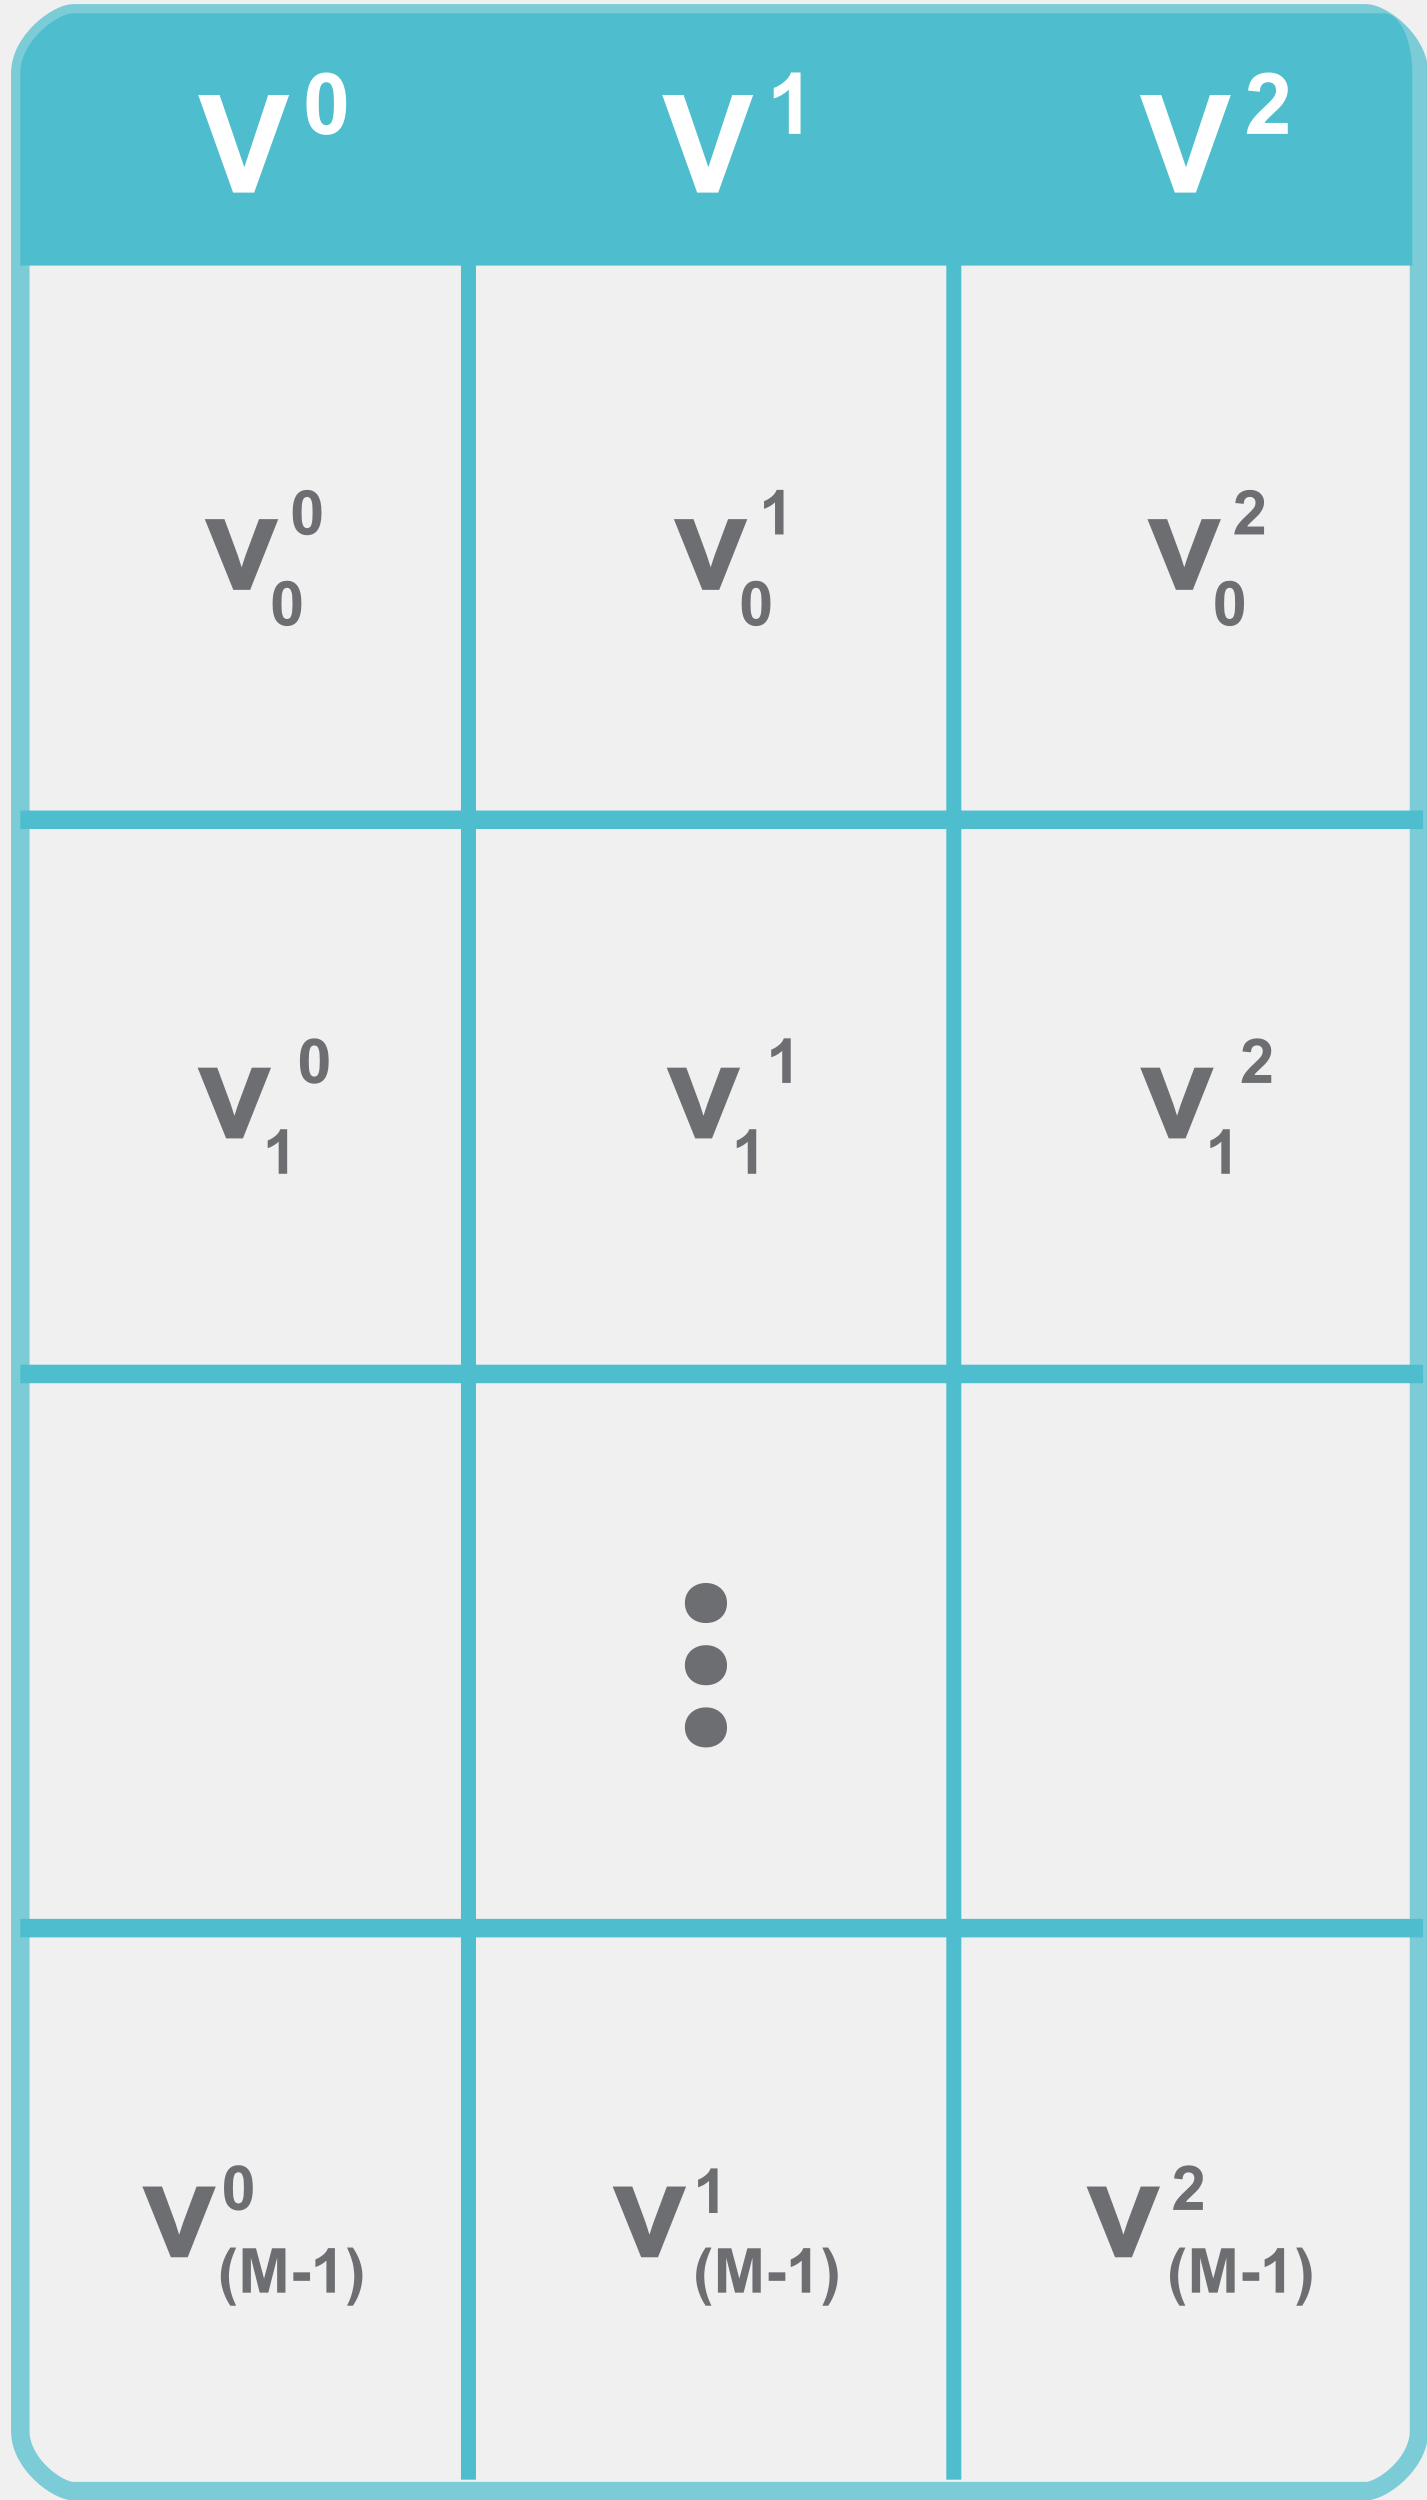
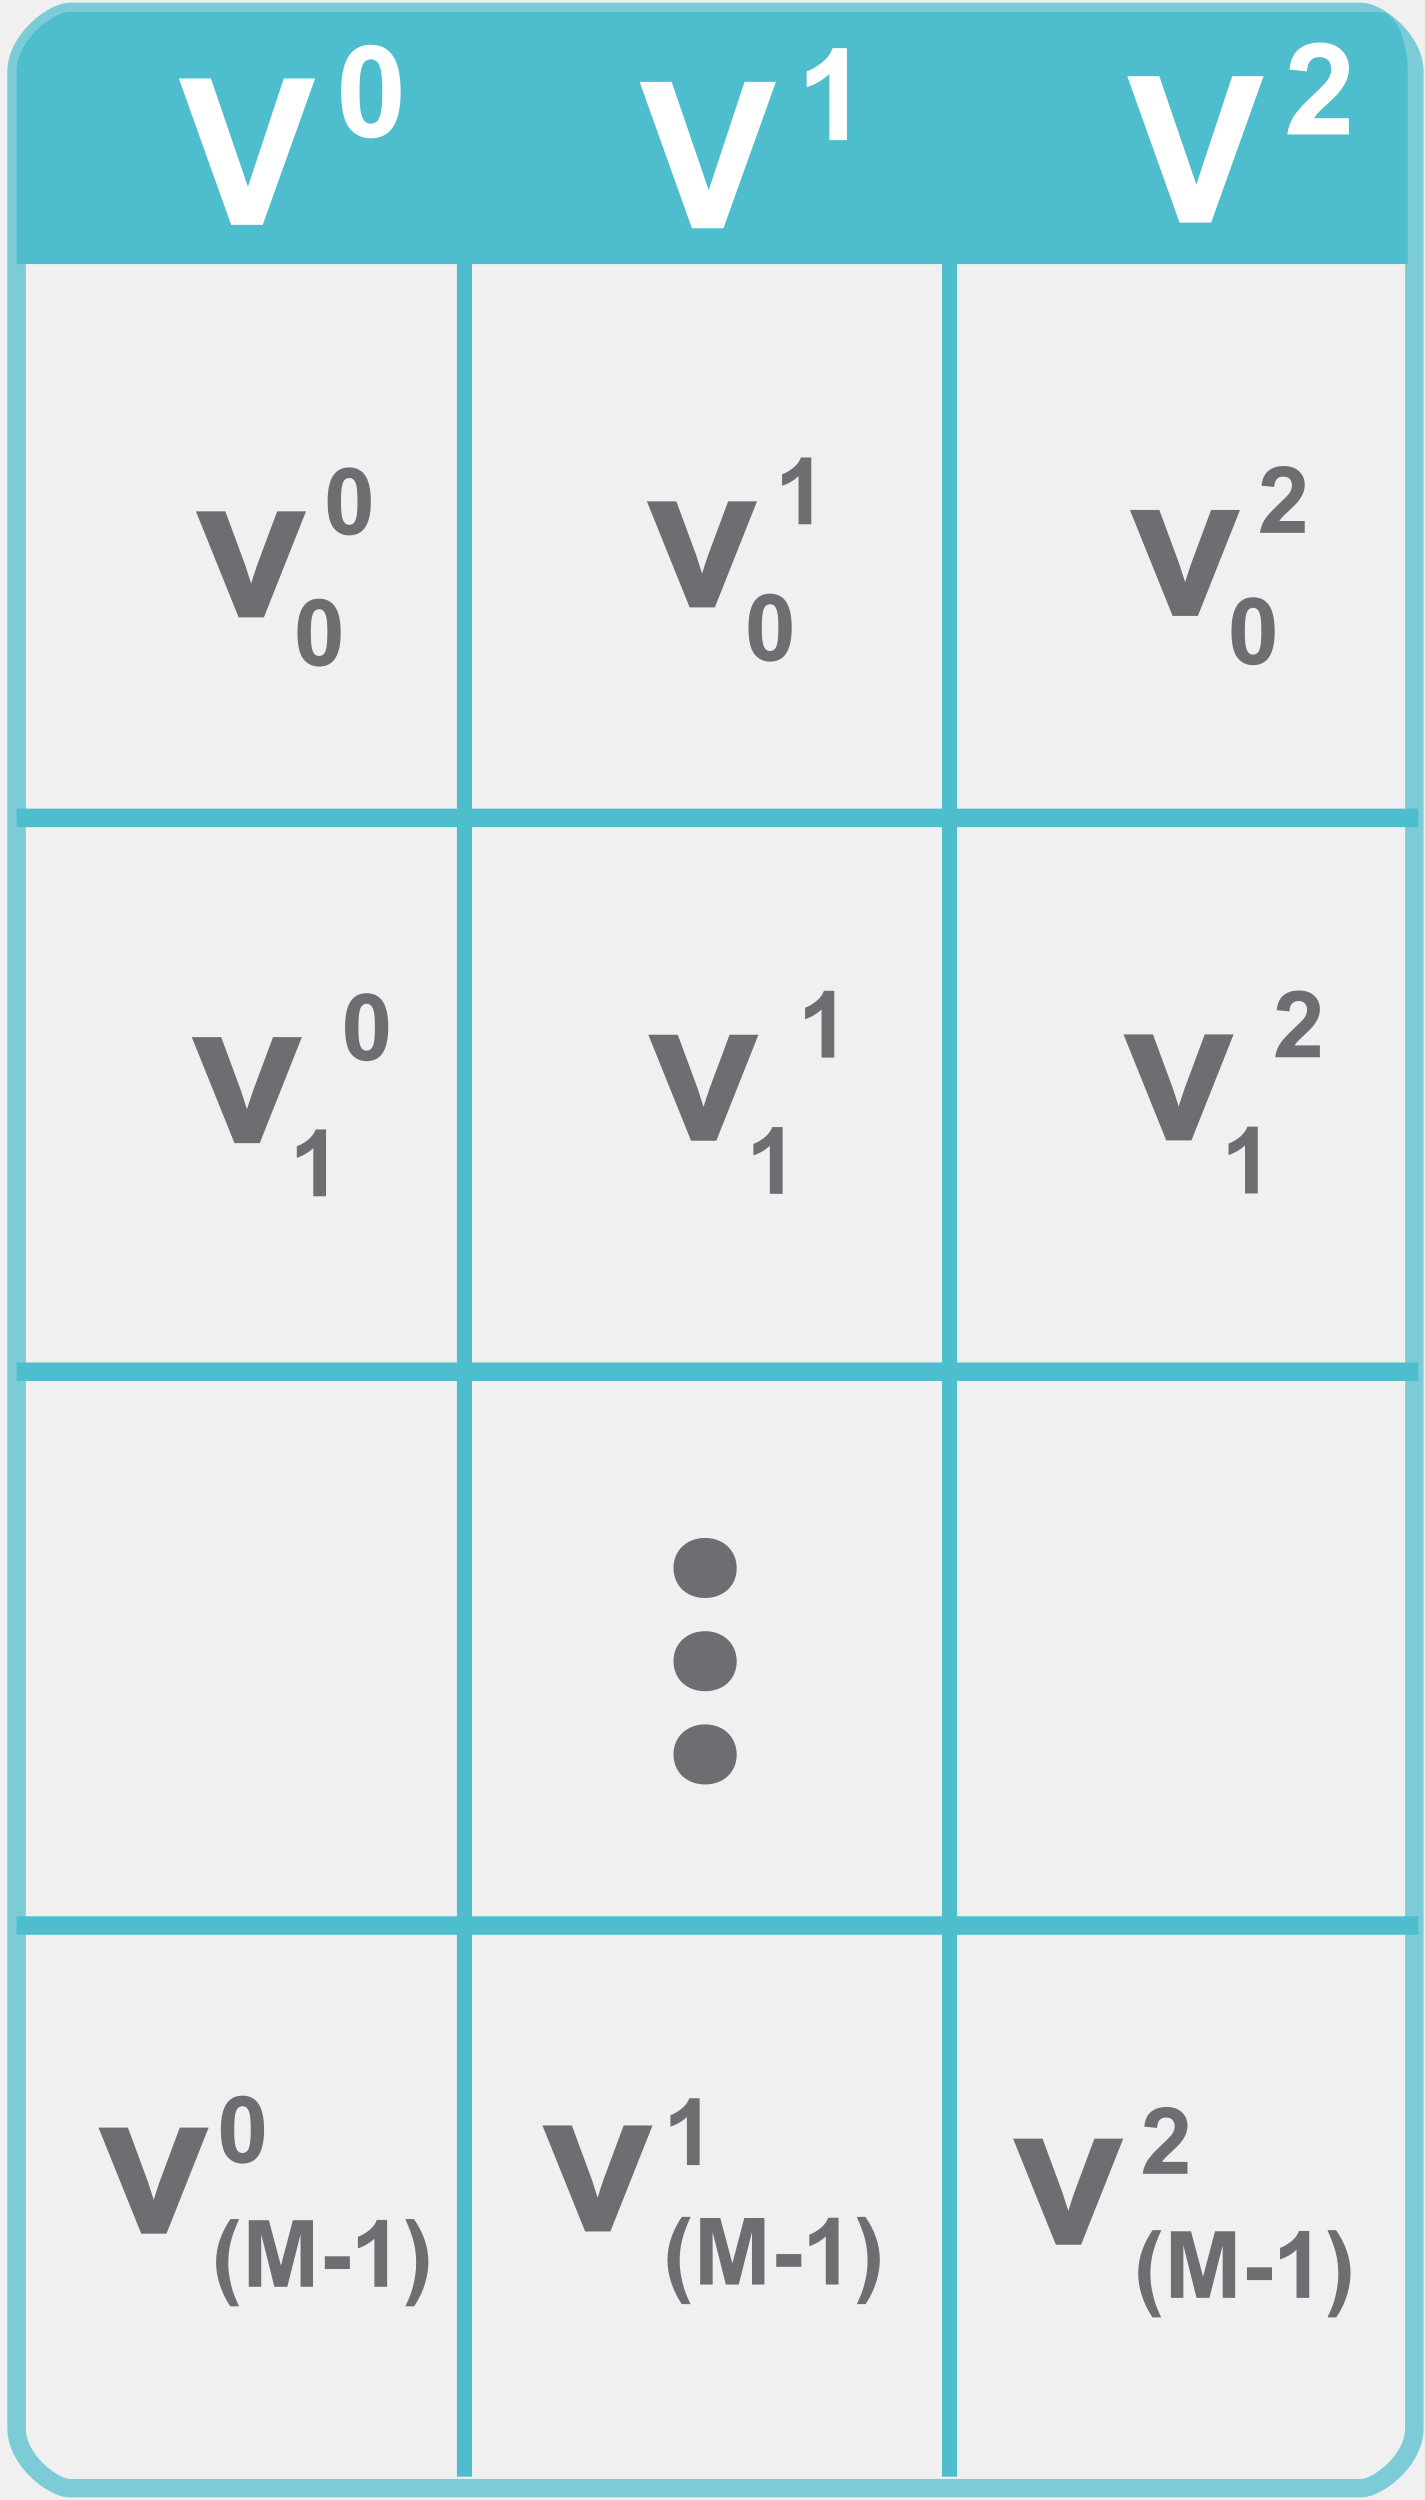
- <svg xmlns="http://www.w3.org/2000/svg" version="1.1" x="0px" y="0px" width="284.848px" height="499.242px" viewBox="0 0 284.848 499.242" enable-background="new 0 0 284.848 499.242" xml:space="preserve">
+ <svg xmlns="http://www.w3.org/2000/svg" version="1.1" x="0px" y="0px" width="284.716px" height="499.555px" viewBox="0 0 284.716 499.555" enable-background="new 0 0 284.716 499.555" xml:space="preserve">
  <g id="Layer_1">
-     <path fill="none" stroke="#7BCCD6" stroke-width="3.697" stroke-miterlimit="10" d="M283.369,485.468c0,6.628-7.496,12-10.569,12   H14.62c-3.071,0-10.567-5.372-10.567-12V14.662c0-6.627,7.496-12,10.567-12h258.18c3.073,0,10.569,5.373,10.569,12V485.468z" />
-     <line fill="none" stroke="#4EBDCD" stroke-width="3.7" stroke-miterlimit="10" x1="4.051" y1="163.708" x2="284.193" y2="163.708" />
-     <line fill="none" stroke="#4EBDCD" stroke-width="3.7" stroke-miterlimit="10" x1="4.051" y1="274.375" x2="284.193" y2="274.375" />
-     <line fill="none" stroke="#4EBDCD" stroke-width="3.7" stroke-miterlimit="10" x1="4.051" y1="385.042" x2="284.193" y2="385.042" />
+     <path fill="none" stroke="#7BCCD6" stroke-width="3.697" stroke-miterlimit="10" d="M282.626,485.191c0,6.628-7.496,12-10.569,12   H13.877c-3.071,0-10.567-5.372-10.567-12V14.385c0-6.627,7.496-12,10.567-12h258.18c3.073,0,10.569,5.373,10.569,12V485.191z" />
+     <line fill="none" stroke="#4EBDCD" stroke-width="3.7" stroke-miterlimit="10" x1="3.309" y1="163.432" x2="283.45" y2="163.432" />
+     <line fill="none" stroke="#4EBDCD" stroke-width="3.7" stroke-miterlimit="10" x1="3.309" y1="274.098" x2="283.45" y2="274.098" />
+     <line fill="none" stroke="#4EBDCD" stroke-width="3.7" stroke-miterlimit="10" x1="3.309" y1="384.765" x2="283.45" y2="384.765" />
    <g>
-       <path fill="#6D6E71" stroke="#6D6E71" stroke-width="0.861" d="M140.978,316.549c2.219,0,3.779,1.5,3.779,3.601    c0,2.1-1.561,3.539-3.779,3.539c-2.16,0-3.781-1.38-3.781-3.6C137.197,317.99,138.818,316.549,140.978,316.549z" />
-       <path fill="#6D6E71" stroke="#6D6E71" stroke-width="0.861" d="M140.978,328.968c2.219,0,3.779,1.5,3.779,3.6    c0,2.101-1.561,3.541-3.779,3.541c-2.16,0-3.781-1.381-3.781-3.601C137.197,330.409,138.818,328.968,140.978,328.968z" />
-       <path fill="#6D6E71" stroke="#6D6E71" stroke-width="0.861" d="M140.978,341.388c2.219,0,3.779,1.5,3.779,3.6    s-1.561,3.54-3.779,3.54c-2.16,0-3.781-1.38-3.781-3.601C137.197,342.828,138.818,341.388,140.978,341.388z" />
+       <path fill="#6D6E71" stroke="#6D6E71" stroke-width="1.291" d="M140.896,307.96c3.328,0,5.669,2.25,5.669,5.401    c0,3.149-2.341,5.309-5.669,5.309c-3.24,0-5.672-2.07-5.672-5.399C135.224,310.122,137.656,307.96,140.896,307.96z" />
+       <path fill="#6D6E71" stroke="#6D6E71" stroke-width="1.291" d="M140.896,326.589c3.328,0,5.669,2.25,5.669,5.399    c0,3.15-2.341,5.312-5.669,5.312c-3.24,0-5.672-2.071-5.672-5.401C135.224,328.75,137.656,326.589,140.896,326.589z" />
+       <path fill="#6D6E71" stroke="#6D6E71" stroke-width="1.291" d="M140.896,345.219c3.328,0,5.669,2.25,5.669,5.399    s-2.341,5.31-5.669,5.31c-3.24,0-5.672-2.069-5.672-5.4C135.224,347.378,137.656,345.219,140.896,345.219z" />
    </g>
-     <path fill="#4EBDCD" d="M282.037,53.045H4.053V14.662c0-6.627,7.483-12,10.54-12H276.5c3.057,0,5.536,5.373,5.536,12V53.045z" />
+     <path fill="#4EBDCD" d="M281.294,52.769H3.311V14.385c0-6.627,7.483-12,10.54-12h261.907c3.057,0,5.536,5.373,5.536,12V52.769z" />
    <g>
-       <path fill="#FFFFFF" d="M46.553,38.466l-6.97-19.5h4.27l4.935,14.432l4.775-14.432h4.176l-6.983,19.5H46.553z" />
-       <path fill="#FFFFFF" d="M65.167,14.476c1.182,0,2.105,0.422,2.771,1.266c0.793,0.999,1.19,2.655,1.19,4.969    c0,2.309-0.399,3.968-1.199,4.978c-0.66,0.833-1.582,1.249-2.763,1.249c-1.188,0-2.145-0.456-2.872-1.369    c-0.727-0.913-1.09-2.54-1.09-4.882c0-2.297,0.399-3.951,1.199-4.961C63.064,14.893,63.985,14.476,65.167,14.476z M65.167,16.416    c-0.283,0-0.536,0.09-0.758,0.271c-0.222,0.18-0.394,0.503-0.516,0.97c-0.161,0.604-0.241,1.623-0.241,3.055    s0.072,2.415,0.216,2.951c0.145,0.536,0.326,0.892,0.545,1.07s0.47,0.266,0.753,0.266c0.283,0,0.535-0.09,0.757-0.271    c0.222-0.18,0.394-0.503,0.516-0.97c0.161-0.599,0.241-1.615,0.241-3.046s-0.072-2.415-0.216-2.951    c-0.145-0.536-0.326-0.894-0.545-1.074C65.701,16.506,65.45,16.416,65.167,16.416z" />
+       <path fill="#FFFFFF" d="M46.193,44.93L35.738,15.68h6.404l7.402,21.648l7.163-21.648h6.264L52.498,44.93H46.193z" />
+       <path fill="#FFFFFF" d="M74.115,8.945c1.772,0,3.158,0.633,4.157,1.898c1.19,1.497,1.785,3.982,1.785,7.454    c0,3.463-0.599,5.951-1.798,7.466c-0.99,1.249-2.372,1.873-4.145,1.873c-1.782,0-3.218-0.685-4.308-2.054    c-1.091-1.369-1.636-3.811-1.636-7.323c0-3.446,0.599-5.927,1.798-7.441C70.96,9.569,72.342,8.945,74.115,8.945z M74.115,11.854    c-0.425,0-0.804,0.135-1.137,0.406c-0.333,0.271-0.591,0.755-0.774,1.455c-0.24,0.906-0.361,2.434-0.361,4.582    c0,2.146,0.108,3.622,0.324,4.426c0.217,0.803,0.489,1.338,0.818,1.604c0.328,0.267,0.705,0.399,1.13,0.399    c0.424,0,0.803-0.135,1.136-0.406c0.333-0.27,0.592-0.755,0.774-1.454c0.241-0.899,0.362-2.423,0.362-4.569    c0-2.148-0.109-3.623-0.325-4.427c-0.217-0.804-0.489-1.34-0.817-1.61C74.916,11.989,74.539,11.854,74.115,11.854z" />
    </g>
    <g>
-       <path fill="#FFFFFF" d="M139.223,38.466l-6.97-19.5h4.27l4.935,14.432l4.775-14.432h4.176l-6.983,19.5H139.223z" />
-       <path fill="#FFFFFF" d="M159.868,26.729h-2.339v-8.815c-0.854,0.799-1.862,1.39-3.021,1.773v-2.123    c0.61-0.2,1.273-0.579,1.989-1.136s1.207-1.208,1.473-1.952h1.898V26.729z" />
+       <path fill="#FFFFFF" d="M138.263,45.608l-10.455-29.25h6.404l7.402,21.648l7.163-21.648h6.265l-10.475,29.25H138.263z" />
+       <path fill="#FFFFFF" d="M169.23,28.002h-3.508V14.78c-1.282,1.198-2.793,2.085-4.532,2.659v-3.185    c0.915-0.299,1.91-0.867,2.983-1.704c1.074-0.836,1.811-1.812,2.21-2.928h2.847V28.002z" />
    </g>
    <g>
-       <path fill="#FFFFFF" d="M234.607,38.466l-6.97-19.5h4.27l4.935,14.432l4.775-14.432h4.176l-6.983,19.5H234.607z" />
-       <path fill="#FFFFFF" d="M257.167,24.557v2.172h-8.199c0.089-0.821,0.355-1.6,0.799-2.335c0.444-0.735,1.321-1.71,2.63-2.926    c1.054-0.982,1.701-1.648,1.939-1.998c0.322-0.483,0.483-0.96,0.483-1.432c0-0.521-0.141-0.923-0.42-1.203    c-0.28-0.28-0.667-0.42-1.161-0.42c-0.489,0-0.877,0.147-1.166,0.441c-0.289,0.294-0.455,0.782-0.5,1.465l-2.331-0.233    c0.139-1.287,0.574-2.211,1.307-2.772c0.733-0.56,1.648-0.841,2.747-0.841c1.204,0,2.15,0.325,2.838,0.974    s1.032,1.457,1.032,2.422c0,0.549-0.099,1.072-0.295,1.569c-0.197,0.497-0.509,1.017-0.937,1.561    c-0.283,0.36-0.793,0.879-1.532,1.556c-0.738,0.677-1.206,1.127-1.402,1.349c-0.197,0.222-0.357,0.438-0.479,0.649H257.167z" />
+       <path fill="#FFFFFF" d="M235.705,44.481l-10.455-29.25h6.404l7.402,21.648l7.163-21.648h6.264l-10.474,29.25H235.705z" />
+       <path fill="#FFFFFF" d="M269.544,23.616v3.259h-12.298c0.134-1.231,0.533-2.399,1.199-3.502c0.665-1.103,1.981-2.565,3.945-4.389    c1.581-1.474,2.551-2.472,2.909-2.997c0.482-0.724,0.725-1.439,0.725-2.146c0-0.783-0.211-1.385-0.631-1.805    s-1.001-0.631-1.742-0.631c-0.732,0-1.314,0.221-1.748,0.662c-0.433,0.441-0.683,1.173-0.749,2.197l-3.496-0.35    c0.208-1.931,0.861-3.317,1.96-4.158c1.1-0.84,2.473-1.261,4.121-1.261c1.806,0,3.225,0.487,4.258,1.461    c1.031,0.974,1.547,2.185,1.547,3.634c0,0.824-0.146,1.608-0.443,2.354c-0.295,0.744-0.764,1.525-1.404,2.341    c-0.424,0.541-1.189,1.319-2.297,2.335c-1.106,1.016-1.809,1.689-2.104,2.022c-0.296,0.333-0.535,0.657-0.718,0.974H269.544z" />
    </g>
    <g>
-       <path fill="#6D6E71" d="M46.59,117.8l-5.693-14.125h3.924l2.66,7.209l0.771,2.407c0.204-0.612,0.333-1.015,0.386-1.21    c0.124-0.399,0.257-0.798,0.399-1.197l2.687-7.209h3.844L49.955,117.8H46.59z" />
-       <path fill="#6D6E71" d="M57.31,115.973c0.859,0,1.53,0.306,2.014,0.919c0.576,0.726,0.865,1.929,0.865,3.61    c0,1.677-0.291,2.882-0.871,3.616c-0.48,0.604-1.149,0.907-2.008,0.907c-0.862,0-1.558-0.332-2.086-0.995    c-0.528-0.663-0.792-1.845-0.792-3.546c0-1.669,0.29-2.87,0.871-3.604C55.782,116.275,56.451,115.973,57.31,115.973z     M57.31,117.381c-0.206,0-0.389,0.065-0.55,0.197c-0.161,0.131-0.286,0.366-0.375,0.704c-0.117,0.439-0.175,1.179-0.175,2.219    s0.052,1.754,0.157,2.144c0.104,0.389,0.236,0.648,0.396,0.777c0.159,0.129,0.341,0.193,0.547,0.193s0.389-0.065,0.55-0.196    s0.286-0.366,0.375-0.705c0.117-0.435,0.175-1.173,0.175-2.213s-0.052-1.754-0.157-2.144s-0.237-0.649-0.396-0.78    C57.698,117.447,57.515,117.381,57.31,117.381z" />
-       <path fill="#6D6E71" d="M61.324,97.826c0.859,0,1.53,0.306,2.014,0.919c0.576,0.726,0.865,1.929,0.865,3.61    c0,1.677-0.291,2.882-0.871,3.616c-0.48,0.604-1.149,0.907-2.008,0.907c-0.862,0-1.558-0.332-2.086-0.995    c-0.528-0.663-0.792-1.845-0.792-3.546c0-1.669,0.29-2.87,0.871-3.604C59.796,98.128,60.465,97.826,61.324,97.826z M61.324,99.235    c-0.206,0-0.389,0.065-0.55,0.197c-0.161,0.131-0.286,0.366-0.375,0.704c-0.117,0.439-0.175,1.179-0.175,2.219    s0.052,1.754,0.157,2.144c0.104,0.389,0.236,0.648,0.396,0.777c0.159,0.129,0.341,0.193,0.547,0.193s0.389-0.065,0.55-0.196    s0.286-0.366,0.375-0.705c0.117-0.435,0.175-1.173,0.175-2.213s-0.052-1.754-0.157-2.144s-0.237-0.649-0.396-0.78    C61.712,99.3,61.529,99.235,61.324,99.235z" />
+       <path fill="#6D6E71" d="M47.684,123.364l-8.539-21.188h5.885l3.99,10.813l1.158,3.611c0.305-0.918,0.498-1.523,0.578-1.815    c0.186-0.599,0.385-1.197,0.599-1.796l4.029-10.813h5.767l-8.42,21.188H47.684z" />
+       <path fill="#6D6E71" d="M63.763,119.623c1.288,0,2.295,0.459,3.021,1.378c0.864,1.089,1.297,2.894,1.297,5.415    c0,2.515-0.436,4.323-1.306,5.424c-0.72,0.906-1.724,1.36-3.012,1.36c-1.293,0-2.336-0.497-3.129-1.492    c-0.792-0.994-1.188-2.768-1.188-5.319c0-2.504,0.435-4.305,1.306-5.406C61.471,120.076,62.476,119.623,63.763,119.623z     M63.763,121.735c-0.308,0-0.583,0.099-0.825,0.296c-0.242,0.195-0.43,0.548-0.562,1.056c-0.176,0.659-0.263,1.769-0.263,3.329    c0,1.56,0.078,2.631,0.235,3.215s0.354,0.973,0.594,1.166s0.513,0.289,0.82,0.289c0.309,0,0.584-0.098,0.825-0.294    c0.242-0.196,0.43-0.549,0.562-1.057c0.176-0.653,0.264-1.76,0.264-3.319c0-1.561-0.078-2.632-0.236-3.216    c-0.157-0.583-0.355-0.974-0.594-1.169C64.346,121.833,64.071,121.735,63.763,121.735z" />
+       <path fill="#6D6E71" d="M69.784,93.403c1.288,0,2.295,0.46,3.021,1.379c0.864,1.088,1.297,2.893,1.297,5.415    c0,2.515-0.436,4.323-1.306,5.423c-0.72,0.907-1.724,1.361-3.012,1.361c-1.294,0-2.337-0.497-3.129-1.492    c-0.792-0.994-1.188-2.768-1.188-5.319c0-2.503,0.436-4.306,1.307-5.406C67.492,93.857,68.496,93.403,69.784,93.403z     M69.784,95.516c-0.309,0-0.583,0.099-0.825,0.295c-0.242,0.197-0.43,0.549-0.562,1.057c-0.176,0.659-0.263,1.769-0.263,3.329    c0,1.56,0.079,2.632,0.236,3.215c0.156,0.584,0.354,0.972,0.594,1.165s0.512,0.291,0.82,0.291s0.584-0.099,0.825-0.295    c0.242-0.196,0.43-0.549,0.562-1.057c0.176-0.652,0.264-1.76,0.264-3.319c0-1.561-0.079-2.632-0.236-3.216    s-0.355-0.973-0.594-1.17C70.366,95.615,70.093,95.516,69.784,95.516z" />
    </g>
    <g>
-       <path fill="#6D6E71" d="M140.26,117.8l-5.693-14.125h3.924l2.66,7.209l0.771,2.407c0.204-0.612,0.333-1.015,0.386-1.21    c0.124-0.399,0.257-0.798,0.399-1.197l2.687-7.209h3.844l-5.613,14.125H140.26z" />
-       <path fill="#6D6E71" d="M150.98,115.973c0.859,0,1.53,0.306,2.014,0.919c0.576,0.726,0.865,1.929,0.865,3.61    c0,1.677-0.291,2.882-0.871,3.616c-0.48,0.604-1.149,0.907-2.008,0.907c-0.862,0-1.558-0.332-2.086-0.995    c-0.528-0.663-0.792-1.845-0.792-3.546c0-1.669,0.29-2.87,0.871-3.604C149.452,116.275,150.122,115.973,150.98,115.973z     M150.98,117.381c-0.206,0-0.389,0.065-0.55,0.197c-0.161,0.131-0.286,0.366-0.375,0.704c-0.117,0.439-0.175,1.179-0.175,2.219    s0.052,1.754,0.157,2.144c0.104,0.389,0.236,0.648,0.396,0.777c0.159,0.129,0.341,0.193,0.547,0.193s0.389-0.065,0.55-0.196    s0.286-0.366,0.375-0.705c0.117-0.435,0.175-1.173,0.175-2.213s-0.052-1.754-0.157-2.144s-0.237-0.649-0.396-0.78    C151.368,117.447,151.186,117.381,150.98,117.381z" />
-       <path fill="#6D6E71" d="M156.47,106.727h-1.699v-6.403c-0.621,0.581-1.353,1.01-2.195,1.288v-1.542    c0.443-0.145,0.925-0.42,1.445-0.825c0.52-0.405,0.876-0.878,1.07-1.418h1.378V106.727z" />
+       <path fill="#6D6E71" d="M137.802,121.368l-8.54-21.188h5.886l3.99,10.813l1.157,3.611c0.306-0.918,0.499-1.523,0.579-1.815    c0.186-0.599,0.385-1.197,0.598-1.796l4.03-10.813h5.767l-8.42,21.188H137.802z" />
+       <path fill="#6D6E71" d="M153.881,118.628c1.288,0,2.295,0.459,3.021,1.378c0.864,1.089,1.297,2.894,1.297,5.415    c0,2.515-0.436,4.323-1.306,5.424c-0.72,0.906-1.724,1.36-3.012,1.36c-1.294,0-2.337-0.497-3.129-1.492    c-0.792-0.994-1.188-2.768-1.188-5.319c0-2.504,0.436-4.305,1.307-5.406C151.589,119.081,152.593,118.628,153.881,118.628z     M153.881,120.74c-0.309,0-0.583,0.099-0.825,0.296c-0.242,0.195-0.43,0.548-0.562,1.056c-0.176,0.659-0.263,1.769-0.263,3.329    c0,1.56,0.079,2.631,0.236,3.215c0.156,0.584,0.354,0.973,0.594,1.166s0.512,0.289,0.82,0.289s0.584-0.098,0.825-0.294    c0.242-0.196,0.43-0.549,0.562-1.057c0.176-0.653,0.264-1.76,0.264-3.319c0-1.561-0.079-2.632-0.236-3.216    c-0.157-0.583-0.355-0.974-0.594-1.169C154.463,120.839,154.189,120.74,153.881,120.74z" />
+       <path fill="#6D6E71" d="M162.115,104.759h-2.549v-9.605c-0.931,0.871-2.028,1.515-3.292,1.932v-2.312    c0.665-0.218,1.388-0.631,2.168-1.238s1.314-1.316,1.605-2.127h2.067V104.759z" />
    </g>
    <g>
-       <path fill="#6D6E71" d="M234.833,117.8l-5.693-14.125h3.924l2.66,7.209l0.771,2.407c0.204-0.612,0.333-1.015,0.386-1.21    c0.124-0.399,0.257-0.798,0.399-1.197l2.687-7.209h3.844l-5.613,14.125H234.833z" />
-       <path fill="#6D6E71" d="M245.553,115.973c0.859,0,1.53,0.306,2.014,0.919c0.576,0.726,0.865,1.929,0.865,3.61    c0,1.677-0.291,2.882-0.871,3.616c-0.48,0.604-1.149,0.907-2.008,0.907c-0.862,0-1.558-0.332-2.086-0.995    c-0.528-0.663-0.792-1.845-0.792-3.546c0-1.669,0.29-2.87,0.871-3.604C244.025,116.275,244.694,115.973,245.553,115.973z     M245.553,117.381c-0.206,0-0.389,0.065-0.55,0.197c-0.161,0.131-0.286,0.366-0.375,0.704c-0.117,0.439-0.175,1.179-0.175,2.219    s0.052,1.754,0.157,2.144c0.104,0.389,0.236,0.648,0.396,0.777c0.159,0.129,0.341,0.193,0.547,0.193s0.389-0.065,0.55-0.196    s0.286-0.366,0.375-0.705c0.117-0.435,0.175-1.173,0.175-2.213s-0.052-1.754-0.157-2.144s-0.237-0.649-0.396-0.78    C245.941,117.447,245.758,117.381,245.553,117.381z" />
-       <path fill="#6D6E71" d="M252.433,105.148v1.578h-5.956c0.064-0.597,0.258-1.162,0.58-1.696c0.323-0.534,0.959-1.243,1.911-2.125    c0.766-0.713,1.236-1.197,1.409-1.451c0.233-0.351,0.351-0.697,0.351-1.04c0-0.379-0.102-0.67-0.305-0.874    c-0.204-0.204-0.485-0.306-0.844-0.306c-0.354,0-0.637,0.107-0.847,0.321c-0.209,0.213-0.331,0.568-0.363,1.064l-1.693-0.169    c0.101-0.935,0.417-1.606,0.949-2.013c0.532-0.407,1.197-0.611,1.996-0.611c0.875,0,1.562,0.236,2.062,0.708    c0.5,0.472,0.75,1.058,0.75,1.759c0,0.399-0.072,0.779-0.215,1.14c-0.143,0.361-0.37,0.739-0.68,1.134    c-0.206,0.262-0.576,0.639-1.112,1.131s-0.876,0.818-1.019,0.979s-0.259,0.318-0.348,0.472H252.433z" />
+       <path fill="#6D6E71" d="M234.314,123.083l-8.539-21.188h5.886l3.99,10.813l1.157,3.611c0.306-0.918,0.499-1.523,0.579-1.815    c0.186-0.599,0.385-1.197,0.598-1.796l4.03-10.813h5.767l-8.42,21.188H234.314z" />
+       <path fill="#6D6E71" d="M250.394,119.342c1.288,0,2.294,0.459,3.021,1.378c0.864,1.089,1.297,2.894,1.297,5.415    c0,2.515-0.436,4.323-1.306,5.424c-0.72,0.906-1.724,1.36-3.012,1.36c-1.294,0-2.337-0.497-3.129-1.492    c-0.792-0.994-1.188-2.768-1.188-5.319c0-2.504,0.436-4.305,1.307-5.406C248.102,119.795,249.106,119.342,250.394,119.342z     M250.394,121.454c-0.309,0-0.583,0.099-0.825,0.296c-0.242,0.195-0.43,0.548-0.562,1.056c-0.176,0.659-0.263,1.769-0.263,3.329    c0,1.56,0.078,2.631,0.235,3.215s0.355,0.973,0.595,1.166c0.238,0.193,0.512,0.289,0.82,0.289c0.308,0,0.583-0.098,0.825-0.294    s0.43-0.549,0.562-1.057c0.175-0.653,0.263-1.76,0.263-3.319c0-1.561-0.078-2.632-0.235-3.216    c-0.158-0.583-0.355-0.974-0.594-1.169C250.976,121.553,250.702,121.454,250.394,121.454z" />
+       <path fill="#6D6E71" d="M260.714,104.106v2.367h-8.934c0.097-0.896,0.387-1.744,0.87-2.544c0.484-0.802,1.439-1.864,2.866-3.188    c1.149-1.07,1.854-1.796,2.114-2.177c0.35-0.526,0.525-1.046,0.525-1.56c0-0.568-0.153-1.006-0.458-1.311    c-0.306-0.306-0.728-0.459-1.266-0.459c-0.531,0-0.955,0.16-1.27,0.481c-0.314,0.32-0.496,0.853-0.544,1.596l-2.54-0.254    c0.151-1.402,0.626-2.409,1.424-3.02c0.799-0.611,1.796-0.917,2.993-0.917c1.312,0,2.344,0.354,3.093,1.062    c0.75,0.708,1.125,1.587,1.125,2.64c0,0.599-0.107,1.168-0.322,1.709s-0.555,1.108-1.021,1.701    c-0.309,0.393-0.864,0.958-1.668,1.695c-0.805,0.738-1.314,1.229-1.529,1.47c-0.214,0.241-0.388,0.478-0.521,0.708H260.714z" />
    </g>
    <g>
-       <path fill="#6D6E71" d="M45.153,227.329l-5.693-14.125h3.924l2.66,7.209l0.771,2.407c0.204-0.612,0.333-1.015,0.386-1.21    c0.124-0.399,0.257-0.798,0.399-1.197l2.687-7.209h3.844l-5.613,14.125H45.153z" />
-       <path fill="#6D6E71" d="M57.349,234.402h-1.699v-6.403c-0.621,0.581-1.353,1.01-2.195,1.288v-1.542    c0.443-0.145,0.925-0.42,1.445-0.825c0.52-0.405,0.876-0.878,1.07-1.418h1.378V234.402z" />
-       <path fill="#6D6E71" d="M62.76,207.355c0.859,0,1.53,0.306,2.014,0.919c0.576,0.726,0.865,1.929,0.865,3.61    c0,1.677-0.291,2.882-0.871,3.616c-0.48,0.604-1.149,0.907-2.008,0.907c-0.862,0-1.558-0.332-2.086-0.995    c-0.528-0.663-0.792-1.845-0.792-3.546c0-1.669,0.29-2.87,0.871-3.604C61.232,207.657,61.902,207.355,62.76,207.355z     M62.76,208.764c-0.206,0-0.389,0.065-0.55,0.197c-0.161,0.131-0.286,0.366-0.375,0.704c-0.117,0.439-0.175,1.179-0.175,2.219    s0.052,1.754,0.157,2.144c0.104,0.389,0.236,0.648,0.396,0.777c0.159,0.129,0.341,0.193,0.547,0.193s0.389-0.065,0.55-0.196    s0.286-0.366,0.375-0.705c0.117-0.435,0.175-1.173,0.175-2.213s-0.052-1.754-0.157-2.144s-0.237-0.649-0.396-0.78    C63.148,208.829,62.966,208.764,62.76,208.764z" />
+       <path fill="#6D6E71" d="M46.855,228.427l-8.539-21.188h5.886l3.99,10.812l1.157,3.611c0.306-0.918,0.499-1.522,0.579-1.814    c0.186-0.6,0.385-1.198,0.598-1.797l4.03-10.812h5.767l-8.42,21.188H46.855z" />
+       <path fill="#6D6E71" d="M65.148,239.037h-2.549v-9.605c-0.931,0.871-2.028,1.515-3.292,1.933v-2.313    c0.665-0.218,1.388-0.63,2.168-1.237c0.78-0.608,1.314-1.317,1.605-2.127h2.067V239.037z" />
+       <path fill="#6D6E71" d="M73.266,198.467c1.288,0,2.294,0.459,3.02,1.378c0.865,1.089,1.298,2.894,1.298,5.415    c0,2.515-0.437,4.323-1.306,5.424c-0.721,0.906-1.724,1.36-3.012,1.36c-1.294,0-2.337-0.497-3.129-1.492    c-0.792-0.994-1.188-2.768-1.188-5.319c0-2.503,0.435-4.305,1.306-5.405C70.974,198.92,71.978,198.467,73.266,198.467z     M73.266,200.579c-0.309,0-0.584,0.099-0.826,0.296c-0.241,0.196-0.429,0.548-0.562,1.056c-0.176,0.659-0.263,1.77-0.263,3.329    s0.078,2.632,0.235,3.216c0.157,0.583,0.354,0.972,0.595,1.165c0.238,0.193,0.512,0.29,0.82,0.29c0.308,0,0.583-0.099,0.825-0.295    c0.241-0.196,0.429-0.549,0.562-1.057c0.175-0.652,0.263-1.76,0.263-3.319s-0.078-2.632-0.236-3.216    c-0.157-0.583-0.354-0.973-0.594-1.169C73.848,200.678,73.574,200.579,73.266,200.579z" />
    </g>
    <g>
-       <path fill="#6D6E71" d="M138.824,227.329l-5.693-14.125h3.924l2.66,7.209l0.771,2.407c0.204-0.612,0.333-1.015,0.386-1.21    c0.124-0.399,0.257-0.798,0.399-1.197l2.687-7.209h3.844l-5.613,14.125H138.824z" />
-       <path fill="#6D6E71" d="M151.019,234.402h-1.699v-6.403c-0.621,0.581-1.353,1.01-2.195,1.288v-1.542    c0.443-0.145,0.925-0.42,1.445-0.825c0.52-0.405,0.876-0.878,1.07-1.418h1.378V234.402z" />
-       <path fill="#6D6E71" d="M157.906,216.255h-1.699v-6.403c-0.621,0.581-1.353,1.01-2.195,1.288v-1.542    c0.443-0.145,0.925-0.42,1.445-0.825c0.52-0.405,0.876-0.878,1.07-1.418h1.378V216.255z" />
+       <path fill="#6D6E71" d="M138.088,227.947l-8.539-21.188h5.886l3.99,10.812l1.157,3.611c0.306-0.918,0.499-1.522,0.578-1.814    c0.187-0.6,0.386-1.198,0.599-1.797l4.029-10.812h5.767l-8.42,21.188H138.088z" />
+       <path fill="#6D6E71" d="M156.381,238.557h-2.549v-9.605c-0.931,0.871-2.028,1.515-3.292,1.933v-2.313    c0.665-0.218,1.388-0.63,2.168-1.237c0.779-0.608,1.314-1.317,1.605-2.127h2.067V238.557z" />
+       <path fill="#6D6E71" d="M166.712,211.337h-2.549v-9.605c-0.932,0.871-2.029,1.515-3.293,1.933v-2.313    c0.666-0.217,1.389-0.631,2.168-1.237c0.78-0.608,1.315-1.317,1.605-2.127h2.068V211.337z" />
    </g>
    <g>
-       <path fill="#6D6E71" d="M233.396,227.329l-5.693-14.125h3.924l2.66,7.209l0.771,2.407c0.204-0.612,0.333-1.015,0.386-1.21    c0.124-0.399,0.257-0.798,0.399-1.197l2.687-7.209h3.844l-5.613,14.125H233.396z" />
-       <path fill="#6D6E71" d="M245.592,234.402h-1.699v-6.403c-0.621,0.581-1.353,1.01-2.195,1.288v-1.542    c0.443-0.145,0.925-0.42,1.445-0.825c0.52-0.405,0.876-0.878,1.07-1.418h1.378V234.402z" />
-       <path fill="#6D6E71" d="M253.87,214.677v1.578h-5.956c0.064-0.597,0.258-1.162,0.58-1.696c0.323-0.534,0.959-1.243,1.911-2.125    c0.766-0.713,1.236-1.197,1.409-1.451c0.233-0.351,0.351-0.697,0.351-1.04c0-0.379-0.102-0.67-0.305-0.874    c-0.204-0.204-0.485-0.306-0.844-0.306c-0.354,0-0.637,0.107-0.847,0.321c-0.209,0.213-0.331,0.568-0.363,1.064l-1.693-0.169    c0.101-0.935,0.417-1.606,0.949-2.013c0.532-0.407,1.197-0.611,1.996-0.611c0.875,0,1.562,0.236,2.062,0.708    c0.5,0.472,0.75,1.058,0.75,1.759c0,0.399-0.072,0.779-0.215,1.14c-0.143,0.361-0.37,0.739-0.68,1.134    c-0.206,0.262-0.576,0.639-1.112,1.131s-0.876,0.818-1.019,0.979s-0.259,0.318-0.348,0.472H253.87z" />
+       <path fill="#6D6E71" d="M233.036,227.877l-8.54-21.188h5.887l3.99,10.812l1.156,3.611c0.306-0.918,0.499-1.522,0.579-1.814    c0.187-0.6,0.386-1.198,0.599-1.797l4.029-10.812h5.767l-8.42,21.188H233.036z" />
+       <path fill="#6D6E71" d="M251.329,238.487h-2.549v-9.605c-0.931,0.871-2.029,1.515-3.292,1.933v-2.313    c0.664-0.218,1.388-0.63,2.168-1.237c0.779-0.608,1.314-1.317,1.605-2.127h2.067V238.487z" />
+       <path fill="#6D6E71" d="M263.746,208.9v2.367h-8.934c0.097-0.896,0.387-1.743,0.87-2.544c0.483-0.802,1.438-1.864,2.866-3.188    c1.148-1.07,1.854-1.796,2.113-2.177c0.35-0.525,0.525-1.046,0.525-1.56c0-0.568-0.152-1.005-0.457-1.311    c-0.306-0.306-0.728-0.459-1.266-0.459c-0.532,0-0.955,0.161-1.271,0.481c-0.313,0.32-0.495,0.853-0.544,1.597l-2.539-0.255    c0.15-1.402,0.626-2.409,1.424-3.02s1.796-0.916,2.993-0.916c1.312,0,2.343,0.354,3.093,1.062c0.75,0.707,1.125,1.587,1.125,2.639    c0,0.599-0.108,1.169-0.322,1.709c-0.215,0.541-0.555,1.108-1.021,1.701c-0.309,0.393-0.864,0.959-1.669,1.696    c-0.804,0.737-1.313,1.228-1.528,1.469c-0.215,0.242-0.388,0.478-0.521,0.708H263.746z" />
    </g>
    <g>
-       <path fill="#6D6E71" d="M34.12,450.768l-5.693-14.126h3.924l2.66,7.209l0.771,2.408c0.204-0.612,0.333-1.016,0.386-1.211    c0.124-0.398,0.257-0.798,0.399-1.197l2.687-7.209h3.844l-5.613,14.126H34.12z" />
-       <path fill="#6D6E71" d="M47.15,460.446h-1.167c-0.617-0.931-1.086-1.898-1.409-2.902c-0.323-1.003-0.484-1.975-0.484-2.914    c0-1.164,0.2-2.268,0.599-3.307c0.347-0.903,0.786-1.736,1.318-2.498h1.161c-0.552,1.222-0.932,2.261-1.14,3.117    c-0.208,0.857-0.312,1.765-0.312,2.725c0,0.66,0.062,1.338,0.185,2.031s0.291,1.352,0.505,1.977    C46.547,459.087,46.795,459.677,47.15,460.446z" />
-       <path fill="#6D6E71" d="M48.444,457.841v-8.864h2.678l1.608,6.046l1.59-6.046h2.685v8.864h-1.663v-6.978l-1.76,6.978H51.86    l-1.753-6.978v6.978H48.444z" />
-       <path fill="#6D6E71" d="M58.578,455.477v-1.699h3.338v1.699H58.578z" />
-       <path fill="#6D6E71" d="M66.88,457.841h-1.699v-6.403c-0.621,0.581-1.353,1.01-2.195,1.288v-1.542    c0.443-0.146,0.925-0.421,1.445-0.825c0.52-0.405,0.876-0.878,1.07-1.418h1.378V457.841z" />
-       <path fill="#6D6E71" d="M69.31,460.446c0.335-0.717,0.571-1.268,0.708-1.65c0.137-0.383,0.264-0.824,0.381-1.324    c0.117-0.5,0.204-0.975,0.26-1.424c0.056-0.449,0.084-0.91,0.084-1.381c0-0.96-0.103-1.867-0.308-2.725    c-0.206-0.856-0.584-1.896-1.137-3.117h1.155c0.608,0.867,1.081,1.786,1.418,2.758c0.336,0.971,0.505,1.957,0.505,2.957    c0,0.842-0.133,1.744-0.399,2.708c-0.302,1.081-0.8,2.146-1.493,3.198H69.31z" />
-       <path fill="#6D6E71" d="M47.609,432.382c0.859,0,1.53,0.307,2.014,0.919c0.576,0.726,0.865,1.929,0.865,3.61    c0,1.676-0.291,2.882-0.871,3.615c-0.48,0.604-1.149,0.907-2.008,0.907c-0.862,0-1.558-0.331-2.086-0.995    c-0.528-0.662-0.792-1.845-0.792-3.546c0-1.669,0.29-2.87,0.871-3.604C46.081,432.685,46.75,432.382,47.609,432.382z     M47.609,433.79c-0.206,0-0.389,0.066-0.55,0.197c-0.161,0.131-0.286,0.365-0.375,0.704c-0.117,0.439-0.175,1.179-0.175,2.22    c0,1.039,0.052,1.754,0.157,2.143c0.104,0.39,0.236,0.648,0.396,0.777c0.159,0.129,0.341,0.193,0.547,0.193    s0.389-0.065,0.55-0.196s0.286-0.366,0.375-0.704c0.117-0.436,0.175-1.174,0.175-2.213c0-1.041-0.052-1.755-0.157-2.145    c-0.105-0.389-0.237-0.648-0.396-0.779S47.814,433.79,47.609,433.79z" />
+       <path fill="#6D6E71" d="M28.22,446.336l-8.54-21.188h5.886l3.99,10.813l1.157,3.612c0.306-0.919,0.499-1.523,0.579-1.816    c0.186-0.598,0.385-1.196,0.598-1.796l4.03-10.813h5.767l-8.42,21.188H28.22z" />
+       <path fill="#6D6E71" d="M47.765,460.855h-1.75c-0.926-1.396-1.63-2.848-2.113-4.354c-0.484-1.505-0.727-2.962-0.727-4.371    c0-1.746,0.3-3.401,0.898-4.96c0.52-1.355,1.18-2.604,1.977-3.747h1.742c-0.828,1.833-1.398,3.392-1.71,4.676    c-0.312,1.286-0.467,2.647-0.467,4.087c0,0.99,0.092,2.007,0.276,3.047s0.437,2.027,0.758,2.965    C46.86,458.816,47.232,459.701,47.765,460.855z" />
+       <path fill="#6D6E71" d="M49.706,456.947v-13.296h4.018l2.412,9.068l2.386-9.068h4.027v13.296h-2.494v-10.466l-2.64,10.466H54.83    l-2.63-10.466v10.466H49.706z" />
+       <path fill="#6D6E71" d="M64.906,453.401v-2.549h5.007v2.549H64.906z" />
+       <path fill="#6D6E71" d="M77.359,456.947h-2.549v-9.604c-0.931,0.871-2.028,1.514-3.292,1.932v-2.312    c0.665-0.219,1.388-0.632,2.168-1.238c0.78-0.607,1.314-1.316,1.605-2.127h2.067V456.947z" />
+       <path fill="#6D6E71" d="M81.005,460.855c0.502-1.075,0.856-1.901,1.062-2.476c0.206-0.574,0.396-1.236,0.571-1.986    s0.305-1.462,0.391-2.136c0.084-0.674,0.126-1.365,0.126-2.071c0-1.439-0.153-2.801-0.462-4.087    c-0.309-1.284-0.877-2.843-1.705-4.676h1.732c0.912,1.301,1.621,2.679,2.127,4.137c0.504,1.456,0.757,2.936,0.757,4.436    c0,1.263-0.2,2.616-0.599,4.062c-0.453,1.622-1.2,3.221-2.24,4.798H81.005z" />
+       <path fill="#6D6E71" d="M48.453,418.758c1.288,0,2.295,0.46,3.021,1.379c0.864,1.088,1.297,2.893,1.297,5.415    c0,2.514-0.436,4.323-1.306,5.423c-0.72,0.906-1.724,1.361-3.012,1.361c-1.294,0-2.337-0.497-3.129-1.493    c-0.792-0.993-1.188-2.767-1.188-5.319c0-2.503,0.436-4.305,1.307-5.406C46.161,419.212,47.165,418.758,48.453,418.758z     M48.453,420.871c-0.309,0-0.583,0.1-0.825,0.296s-0.43,0.548-0.562,1.057c-0.176,0.658-0.263,1.768-0.263,3.329    c0,1.559,0.079,2.631,0.236,3.214c0.156,0.584,0.354,0.973,0.594,1.166s0.512,0.29,0.82,0.29s0.584-0.099,0.825-0.294    c0.242-0.197,0.43-0.55,0.562-1.057c0.176-0.653,0.264-1.761,0.264-3.319c0-1.562-0.079-2.632-0.236-3.217    c-0.157-0.583-0.355-0.973-0.594-1.169C49.035,420.97,48.762,420.871,48.453,420.871z" />
    </g>
    <g>
-       <path fill="#6D6E71" d="M128.038,450.768l-5.693-14.126h3.924l2.66,7.209l0.771,2.408c0.204-0.612,0.333-1.016,0.386-1.211    c0.124-0.398,0.257-0.798,0.399-1.197l2.687-7.209h3.844l-5.613,14.126H128.038z" />
-       <path fill="#6D6E71" d="M142.069,460.446h-1.167c-0.617-0.931-1.086-1.898-1.409-2.902c-0.323-1.003-0.484-1.975-0.484-2.914    c0-1.164,0.2-2.268,0.599-3.307c0.347-0.903,0.786-1.736,1.318-2.498h1.161c-0.552,1.222-0.932,2.261-1.14,3.117    c-0.208,0.857-0.312,1.765-0.312,2.725c0,0.66,0.062,1.338,0.185,2.031s0.291,1.352,0.505,1.977    C141.467,459.087,141.714,459.677,142.069,460.446z" />
-       <path fill="#6D6E71" d="M143.364,457.841v-8.864h2.678l1.608,6.046l1.59-6.046h2.685v8.864h-1.663v-6.978l-1.76,6.978h-1.723    l-1.753-6.978v6.978H143.364z" />
-       <path fill="#6D6E71" d="M153.497,455.477v-1.699h3.338v1.699H153.497z" />
-       <path fill="#6D6E71" d="M161.799,457.841H160.1v-6.403c-0.621,0.581-1.353,1.01-2.195,1.288v-1.542    c0.443-0.146,0.925-0.421,1.445-0.825c0.52-0.405,0.876-0.878,1.07-1.418h1.378V457.841z" />
-       <path fill="#6D6E71" d="M164.229,460.446c0.335-0.717,0.571-1.268,0.708-1.65c0.137-0.383,0.264-0.824,0.381-1.324    c0.117-0.5,0.204-0.975,0.26-1.424c0.056-0.449,0.084-0.91,0.084-1.381c0-0.96-0.103-1.867-0.308-2.725    c-0.206-0.856-0.584-1.896-1.137-3.117h1.155c0.608,0.867,1.081,1.786,1.418,2.758c0.336,0.971,0.505,1.957,0.505,2.957    c0,0.842-0.133,1.744-0.399,2.708c-0.302,1.081-0.8,2.146-1.493,3.198H164.229z" />
-       <path fill="#6D6E71" d="M143.294,441.925h-1.699v-6.403c-0.621,0.581-1.353,1.01-2.195,1.288v-1.542    c0.443-0.146,0.925-0.421,1.445-0.825c0.52-0.405,0.876-0.878,1.07-1.418h1.378V441.925z" />
+       <path fill="#6D6E71" d="M116.922,445.897l-8.539-21.188h5.886l3.99,10.813l1.157,3.612c0.306-0.919,0.499-1.523,0.578-1.816    c0.187-0.598,0.386-1.196,0.599-1.796l4.03-10.813h5.766l-8.42,21.188H116.922z" />
+       <path fill="#6D6E71" d="M137.969,460.416h-1.75c-0.926-1.396-1.63-2.848-2.113-4.354c-0.484-1.505-0.726-2.962-0.726-4.371    c0-1.746,0.3-3.401,0.897-4.96c0.521-1.355,1.18-2.604,1.977-3.747h1.742c-0.828,1.833-1.398,3.392-1.709,4.676    c-0.312,1.286-0.468,2.647-0.468,4.087c0,0.99,0.093,2.007,0.276,3.047c0.186,1.04,0.438,2.027,0.758,2.965    C137.065,458.376,137.437,459.261,137.969,460.416z" />
+       <path fill="#6D6E71" d="M139.91,456.507v-13.296h4.018l2.413,9.068l2.386-9.068h4.026v13.296h-2.494v-10.466l-2.64,10.466h-2.584    l-2.631-10.466v10.466H139.91z" />
+       <path fill="#6D6E71" d="M155.11,452.961v-2.549h5.007v2.549H155.11z" />
+       <path fill="#6D6E71" d="M167.564,456.507h-2.549v-9.604c-0.932,0.871-2.029,1.514-3.293,1.932v-2.312    c0.665-0.219,1.389-0.632,2.168-1.238c0.78-0.607,1.314-1.316,1.605-2.127h2.068V456.507z" />
+       <path fill="#6D6E71" d="M171.209,460.416c0.503-1.075,0.856-1.901,1.062-2.476c0.206-0.574,0.396-1.236,0.571-1.986    c0.176-0.75,0.306-1.462,0.391-2.136c0.084-0.674,0.127-1.365,0.127-2.071c0-1.439-0.154-2.801-0.463-4.087    c-0.309-1.284-0.877-2.843-1.705-4.676h1.732c0.912,1.301,1.621,2.679,2.127,4.137c0.505,1.456,0.758,2.936,0.758,4.436    c0,1.263-0.2,2.616-0.6,4.062c-0.453,1.622-1.199,3.221-2.24,4.798H171.209z" />
+       <path fill="#6D6E71" d="M139.806,432.633h-2.549v-9.605c-0.931,0.872-2.028,1.516-3.292,1.933v-2.313    c0.665-0.218,1.388-0.631,2.168-1.237c0.78-0.608,1.314-1.317,1.605-2.127h2.067V432.633z" />
    </g>
    <g>
-       <path fill="#6D6E71" d="M222.673,450.768l-5.693-14.126h3.924l2.66,7.209l0.771,2.408c0.204-0.612,0.333-1.016,0.386-1.211    c0.124-0.398,0.257-0.798,0.399-1.197l2.687-7.209h3.844l-5.613,14.126H222.673z" />
-       <path fill="#6D6E71" d="M236.704,460.446h-1.167c-0.617-0.931-1.086-1.898-1.409-2.902c-0.323-1.003-0.484-1.975-0.484-2.914    c0-1.164,0.2-2.268,0.599-3.307c0.347-0.903,0.786-1.736,1.318-2.498h1.161c-0.552,1.222-0.932,2.261-1.14,3.117    c-0.208,0.857-0.312,1.765-0.312,2.725c0,0.66,0.062,1.338,0.185,2.031s0.291,1.352,0.505,1.977    C236.102,459.087,236.349,459.677,236.704,460.446z" />
-       <path fill="#6D6E71" d="M237.999,457.841v-8.864h2.678l1.608,6.046l1.59-6.046h2.685v8.864h-1.663v-6.978l-1.76,6.978h-1.723    l-1.753-6.978v6.978H237.999z" />
-       <path fill="#6D6E71" d="M248.132,455.477v-1.699h3.338v1.699H248.132z" />
-       <path fill="#6D6E71" d="M256.434,457.841h-1.699v-6.403c-0.621,0.581-1.353,1.01-2.195,1.288v-1.542    c0.443-0.146,0.925-0.421,1.445-0.825c0.52-0.405,0.876-0.878,1.07-1.418h1.378V457.841z" />
-       <path fill="#6D6E71" d="M258.864,460.446c0.335-0.717,0.571-1.268,0.708-1.65c0.137-0.383,0.264-0.824,0.381-1.324    c0.117-0.5,0.204-0.975,0.26-1.424c0.056-0.449,0.084-0.91,0.084-1.381c0-0.96-0.103-1.867-0.308-2.725    c-0.206-0.856-0.584-1.896-1.137-3.117h1.155c0.608,0.867,1.081,1.786,1.418,2.758c0.336,0.971,0.505,1.957,0.505,2.957    c0,0.842-0.133,1.744-0.399,2.708c-0.302,1.081-0.8,2.146-1.493,3.198H258.864z" />
-       <path fill="#6D6E71" d="M240.21,439.736v1.578h-5.956c0.064-0.597,0.258-1.162,0.58-1.695c0.323-0.535,0.959-1.243,1.911-2.126    c0.766-0.714,1.236-1.197,1.409-1.451c0.233-0.351,0.351-0.697,0.351-1.04c0-0.379-0.102-0.67-0.305-0.873    c-0.204-0.204-0.485-0.307-0.844-0.307c-0.354,0-0.637,0.107-0.847,0.321c-0.209,0.214-0.331,0.568-0.363,1.063l-1.693-0.169    c0.101-0.935,0.417-1.606,0.949-2.013c0.532-0.408,1.197-0.611,1.996-0.611c0.875,0,1.562,0.236,2.062,0.707    c0.5,0.473,0.75,1.059,0.75,1.76c0,0.399-0.072,0.779-0.215,1.14s-0.37,0.739-0.68,1.134c-0.206,0.262-0.576,0.639-1.112,1.131    s-0.876,0.818-1.019,0.979s-0.259,0.318-0.348,0.472H240.21z" />
+       <path fill="#6D6E71" d="M210.98,448.547l-8.539-21.188h5.886l3.99,10.813l1.157,3.612c0.306-0.919,0.499-1.523,0.579-1.816    c0.186-0.598,0.385-1.196,0.598-1.796l4.03-10.813h5.767l-8.42,21.188H210.98z" />
+       <path fill="#6D6E71" d="M232.027,463.066h-1.75c-0.925-1.396-1.63-2.848-2.113-4.354c-0.484-1.505-0.726-2.962-0.726-4.371    c0-1.746,0.299-3.401,0.897-4.96c0.521-1.355,1.18-2.604,1.978-3.747h1.741c-0.828,1.833-1.398,3.392-1.71,4.676    c-0.311,1.286-0.467,2.647-0.467,4.087c0,0.99,0.092,2.007,0.277,3.047c0.184,1.04,0.436,2.027,0.757,2.965    C231.124,461.027,231.495,461.912,232.027,463.066z" />
+       <path fill="#6D6E71" d="M233.97,459.158v-13.296h4.017l2.413,9.068l2.385-9.068h4.027v13.296h-2.494v-10.466l-2.64,10.466h-2.585    l-2.63-10.466v10.466H233.97z" />
+       <path fill="#6D6E71" d="M249.169,455.612v-2.549h5.007v2.549H249.169z" />
+       <path fill="#6D6E71" d="M261.622,459.158h-2.549v-9.604c-0.931,0.871-2.028,1.514-3.292,1.932v-2.312    c0.665-0.219,1.388-0.632,2.168-1.238c0.78-0.607,1.315-1.316,1.605-2.127h2.067V459.158z" />
+       <path fill="#6D6E71" d="M265.268,463.066c0.503-1.075,0.856-1.901,1.062-2.476c0.206-0.574,0.396-1.236,0.571-1.986    c0.176-0.75,0.306-1.462,0.391-2.136c0.084-0.674,0.126-1.365,0.126-2.071c0-1.439-0.153-2.801-0.462-4.087    c-0.308-1.284-0.876-2.843-1.705-4.676h1.732c0.913,1.301,1.622,2.679,2.127,4.137c0.505,1.456,0.757,2.936,0.757,4.436    c0,1.263-0.199,2.616-0.599,4.062c-0.453,1.622-1.2,3.221-2.239,4.798H265.268z" />
+       <path fill="#6D6E71" d="M237.286,432v2.367h-8.934c0.098-0.895,0.387-1.742,0.871-2.543c0.483-0.803,1.438-1.864,2.865-3.188    c1.149-1.071,1.854-1.796,2.114-2.177c0.35-0.525,0.525-1.046,0.525-1.561c0-0.568-0.153-1.004-0.458-1.309    c-0.305-0.307-0.727-0.461-1.266-0.461c-0.531,0-0.955,0.162-1.27,0.482s-0.496,0.853-0.544,1.596l-2.54-0.254    c0.151-1.402,0.627-2.41,1.424-3.02c0.799-0.611,1.797-0.916,2.994-0.916c1.312,0,2.343,0.354,3.092,1.061    c0.75,0.709,1.125,1.588,1.125,2.639c0,0.6-0.107,1.17-0.322,1.71s-0.555,1.108-1.02,1.7c-0.309,0.393-0.865,0.959-1.669,1.697    s-1.313,1.227-1.528,1.469s-0.389,0.478-0.521,0.707H237.286z" />
    </g>
-     <line fill="none" stroke="#4EBDCD" stroke-width="3" stroke-miterlimit="10" x1="93.55" y1="48.517" x2="93.55" y2="495.183" />
-     <line fill="none" stroke="#4EBDCD" stroke-width="3" stroke-miterlimit="10" x1="190.473" y1="48.517" x2="190.473" y2="495.183" />
+     <line fill="none" stroke="#4EBDCD" stroke-width="3" stroke-miterlimit="10" x1="92.808" y1="48.24" x2="92.808" y2="494.906" />
+     <line fill="none" stroke="#4EBDCD" stroke-width="3" stroke-miterlimit="10" x1="189.73" y1="48.24" x2="189.73" y2="494.906" />
  </g>
  <g id="Layer_2">
</g>
</svg>
